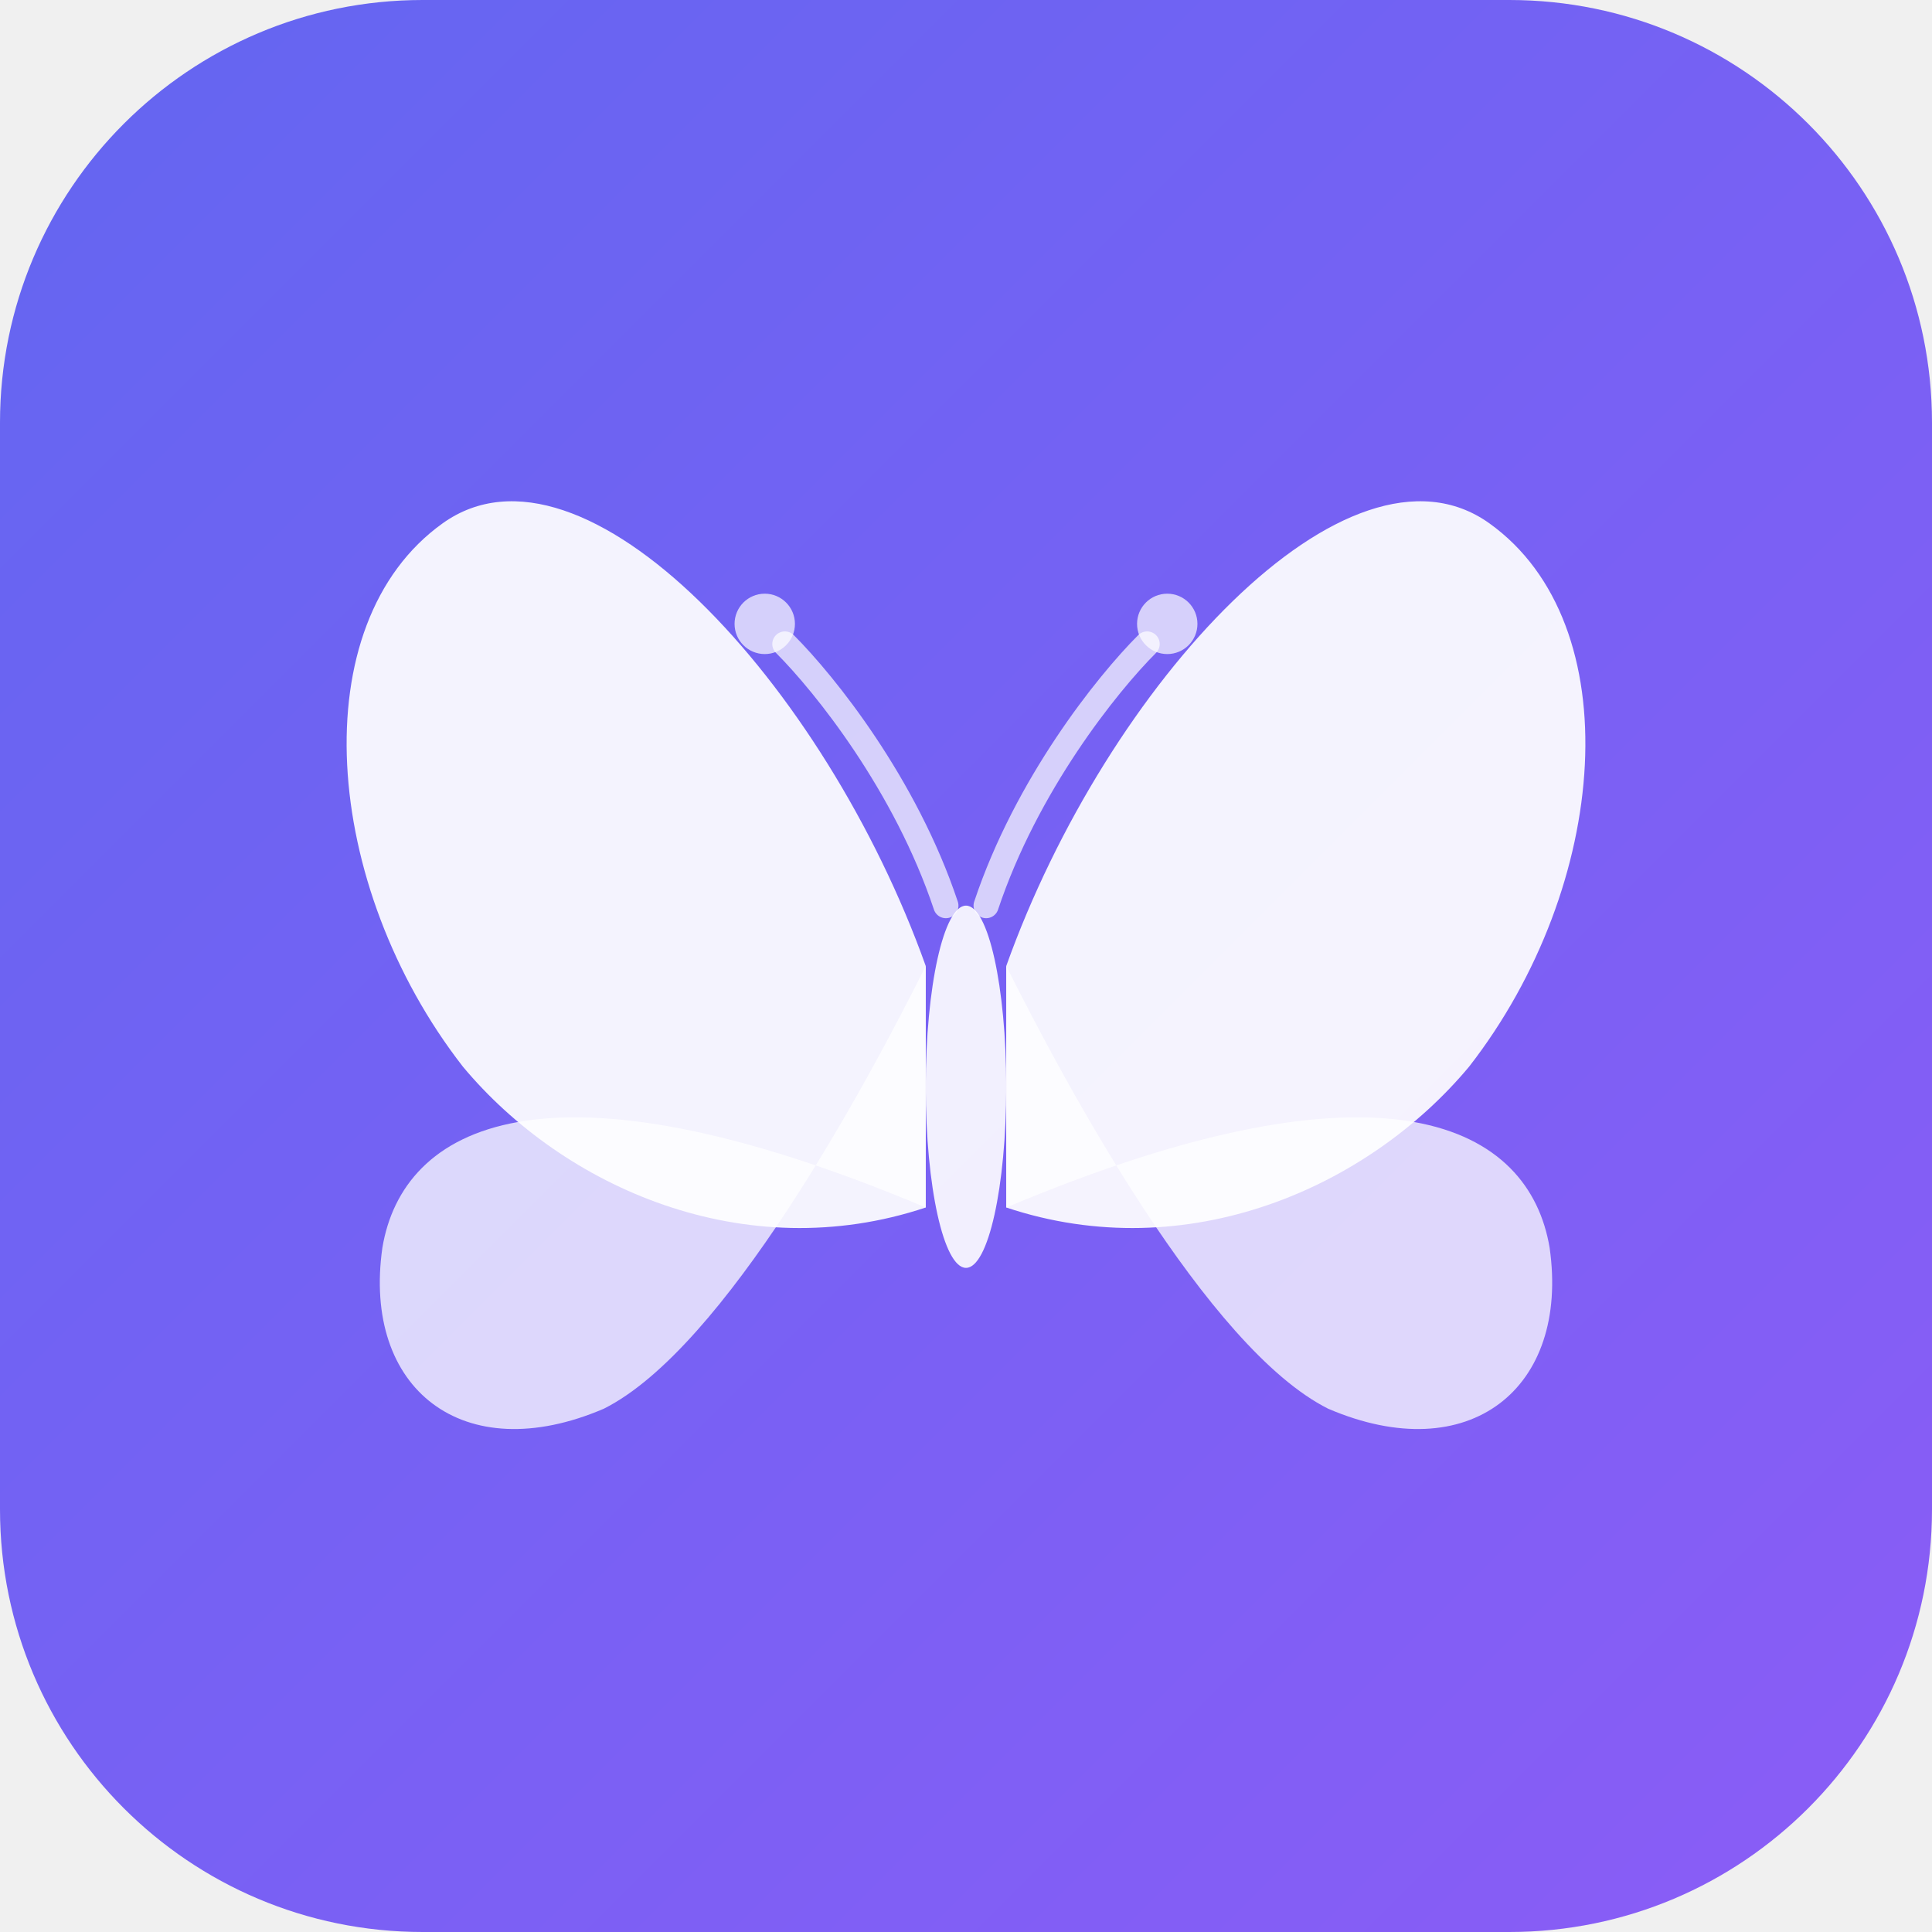
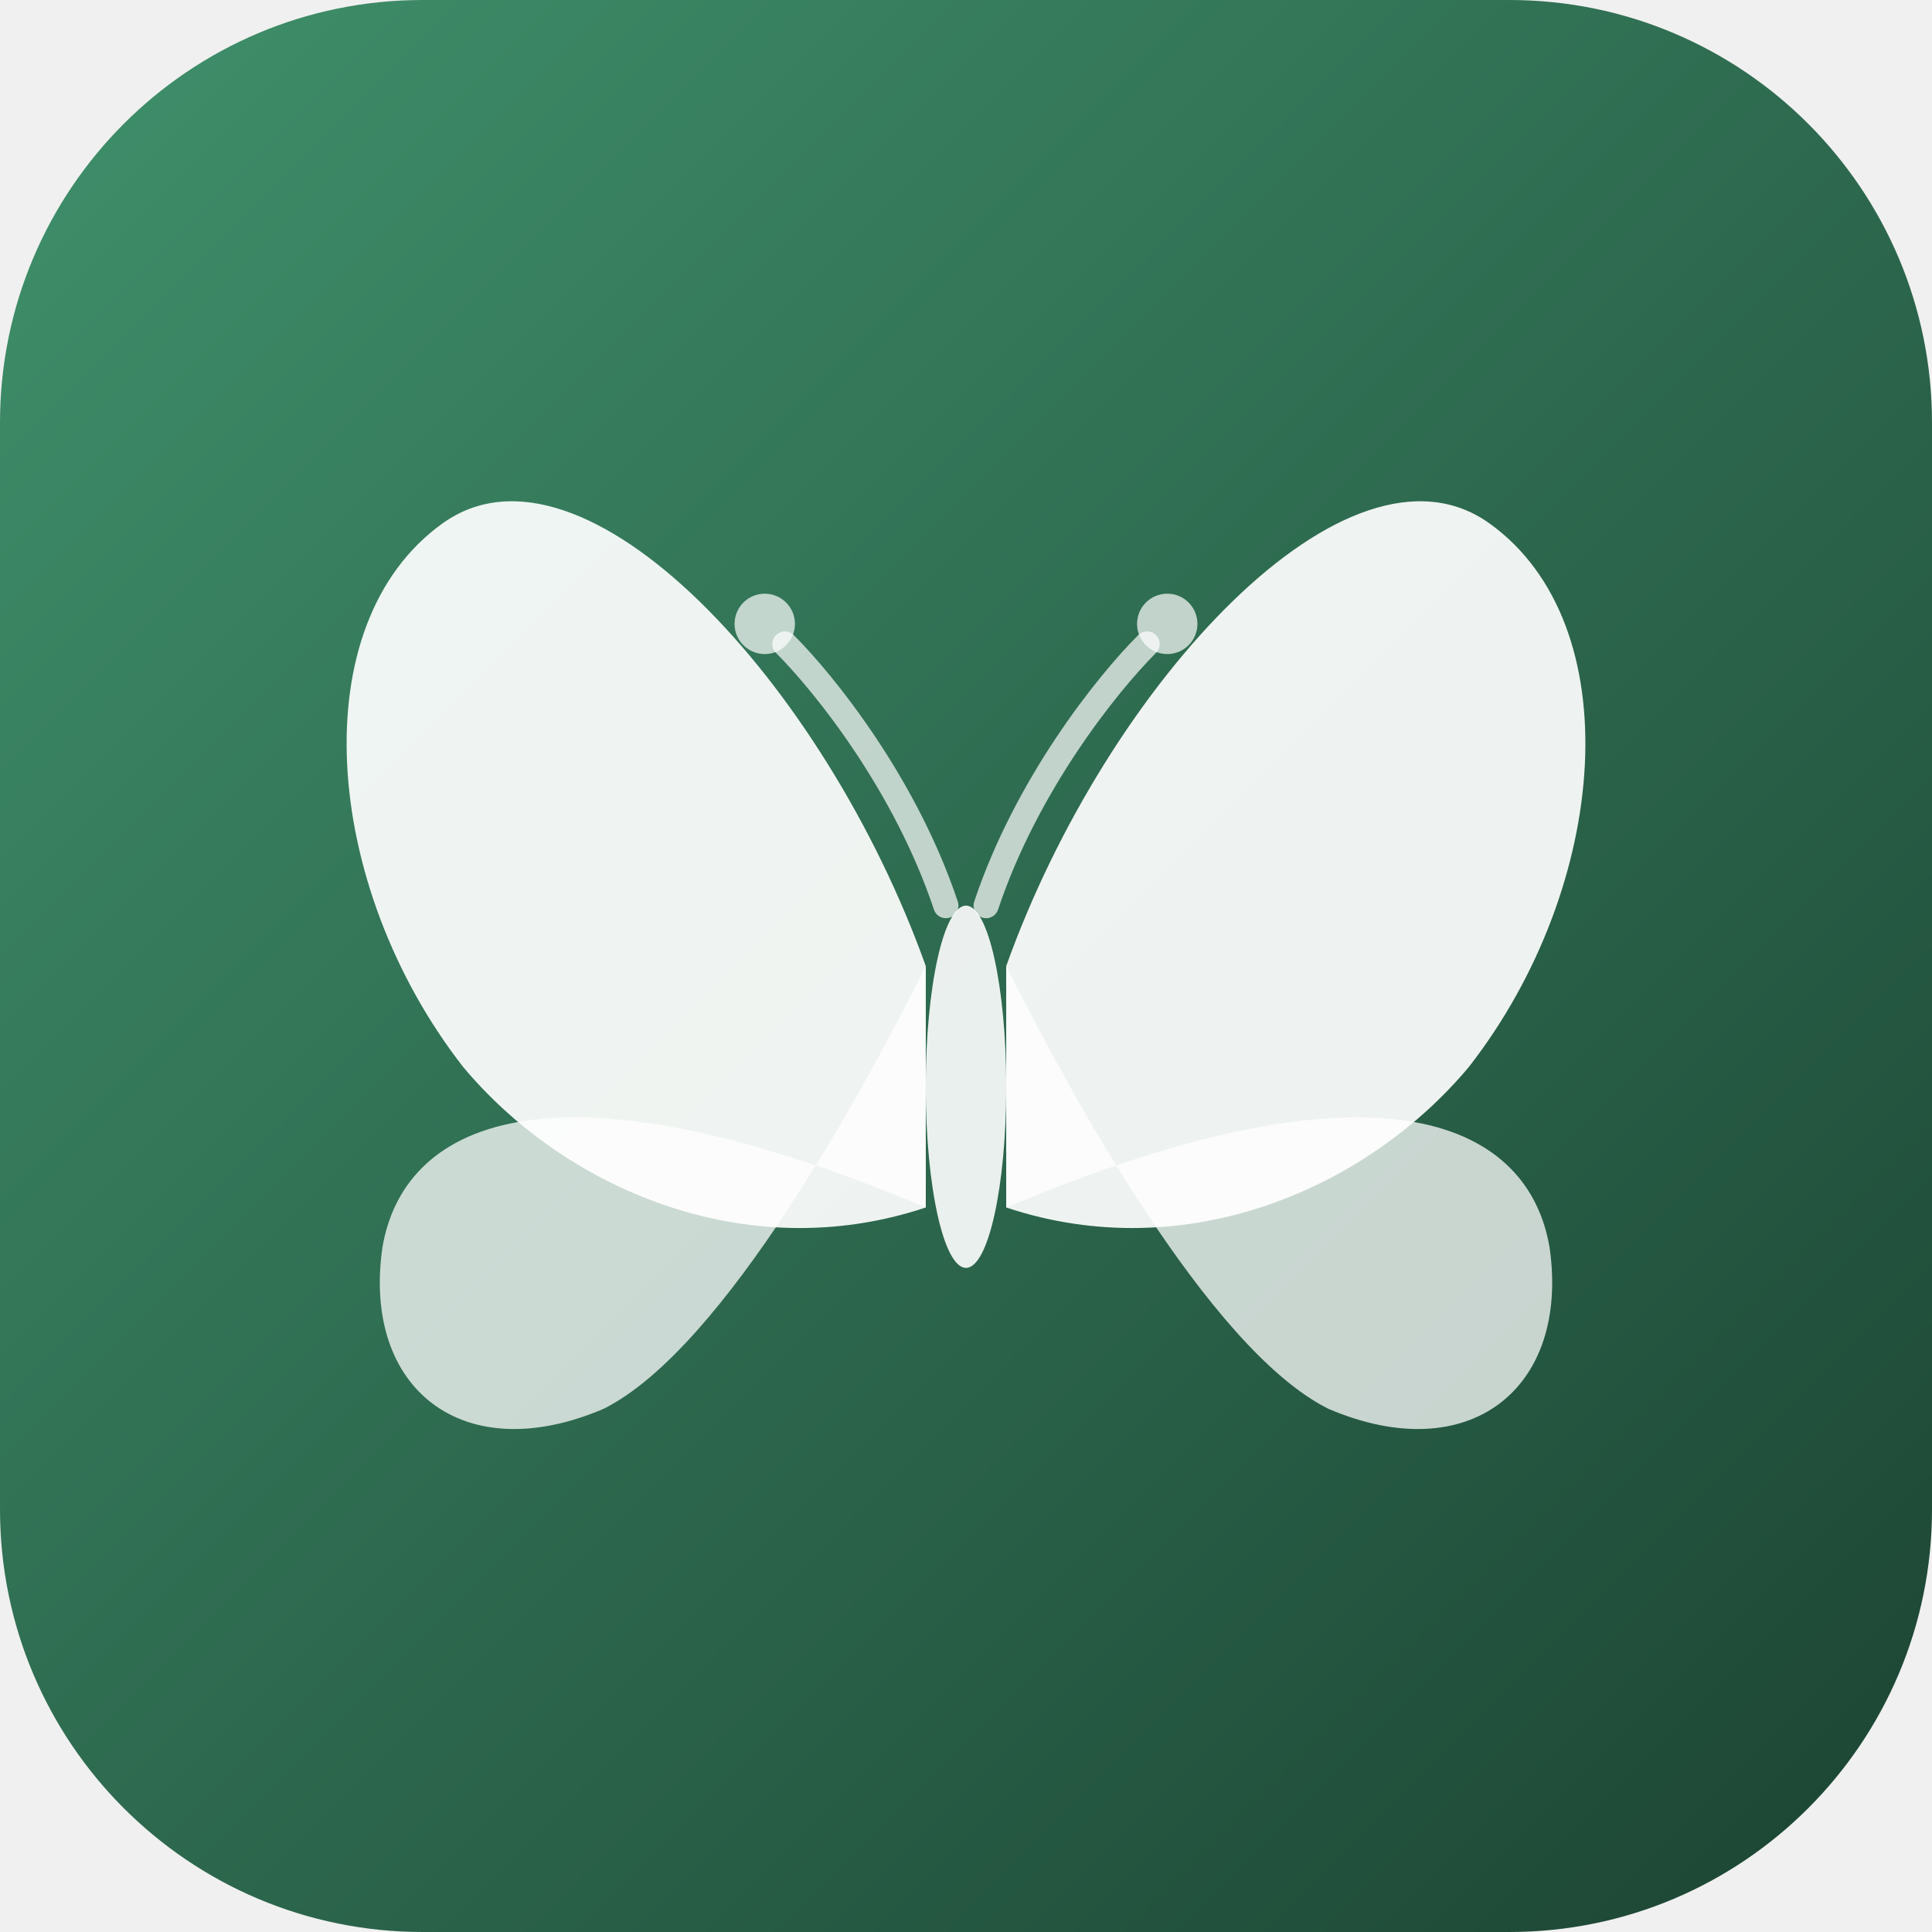
<svg xmlns="http://www.w3.org/2000/svg" viewBox="0 0 192 192">
  <defs>
    <linearGradient id="bg" x1="0" y1="0" x2="1" y2="1">
-       <stop offset="0%" stop-color="#6366F1" />
-       <stop offset="100%" stop-color="#8B5CF6" />
+       <stop offset="0%" stop-color="#40916C" />
+       <stop offset="100%" stop-color="#1B4332" />
    </linearGradient>
  </defs>
  <rect width="192" height="192" rx="42" fill="url(#bg)" />
  <path d="M92 96 C82 68 58 42 44 52 C30 62 32 88 46 106 C56 118 74 126 92 120Z" fill="white" opacity=".92" />
  <path d="M92 96 C86 108 72 134 60 140 C46 146 36 138 38 124 C40 112 54 104 92 120Z" fill="white" opacity=".75" />
  <path d="M100 96 C110 68 134 42 148 52 C162 62 160 88 146 106 C136 118 118 126 100 120Z" fill="white" opacity=".92" />
  <path d="M100 96 C106 108 120 134 132 140 C146 146 156 138 154 124 C152 112 138 104 100 120Z" fill="white" opacity=".75" />
  <ellipse cx="96" cy="108" rx="4" ry="18" fill="white" opacity=".9" />
  <path d="M94 90 C90 78 82 68 78 64" stroke="white" stroke-width="2.5" stroke-linecap="round" fill="none" opacity=".7" />
  <path d="M98 90 C102 78 110 68 114 64" stroke="white" stroke-width="2.5" stroke-linecap="round" fill="none" opacity=".7" />
  <circle cx="76" cy="62" r="3" fill="white" opacity=".7" />
  <circle cx="116" cy="62" r="3" fill="white" opacity=".7" />
</svg>
